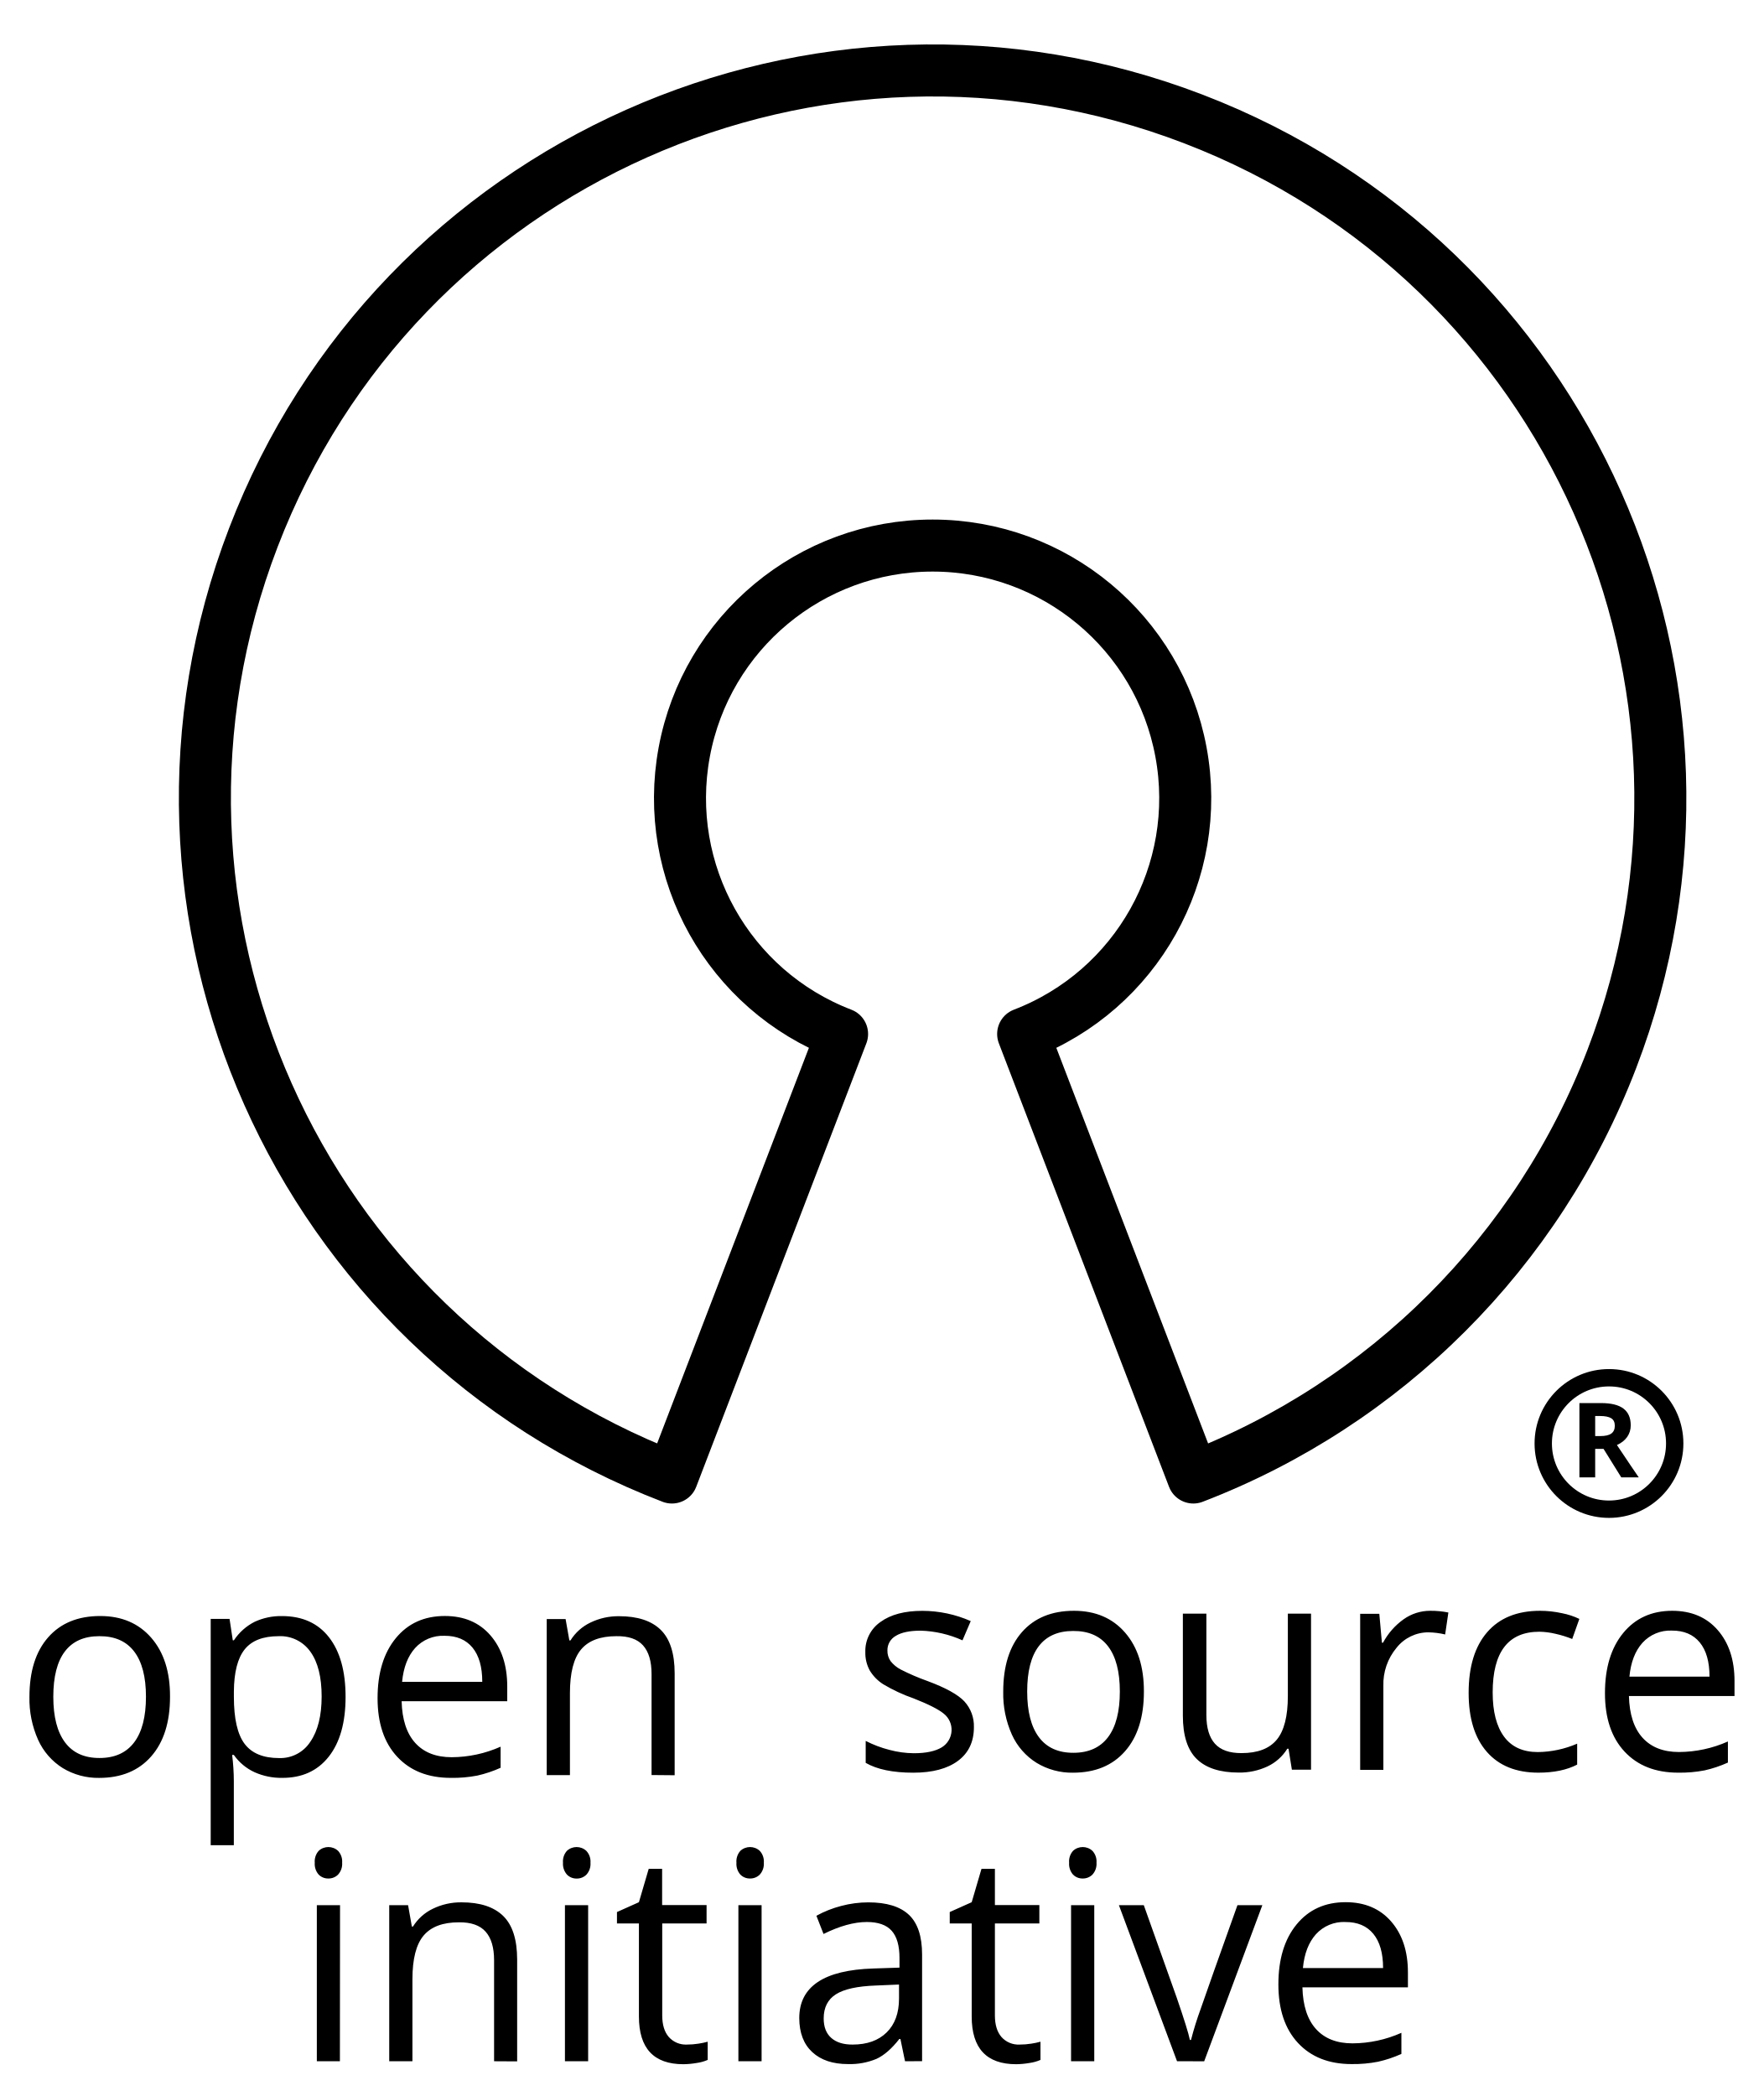
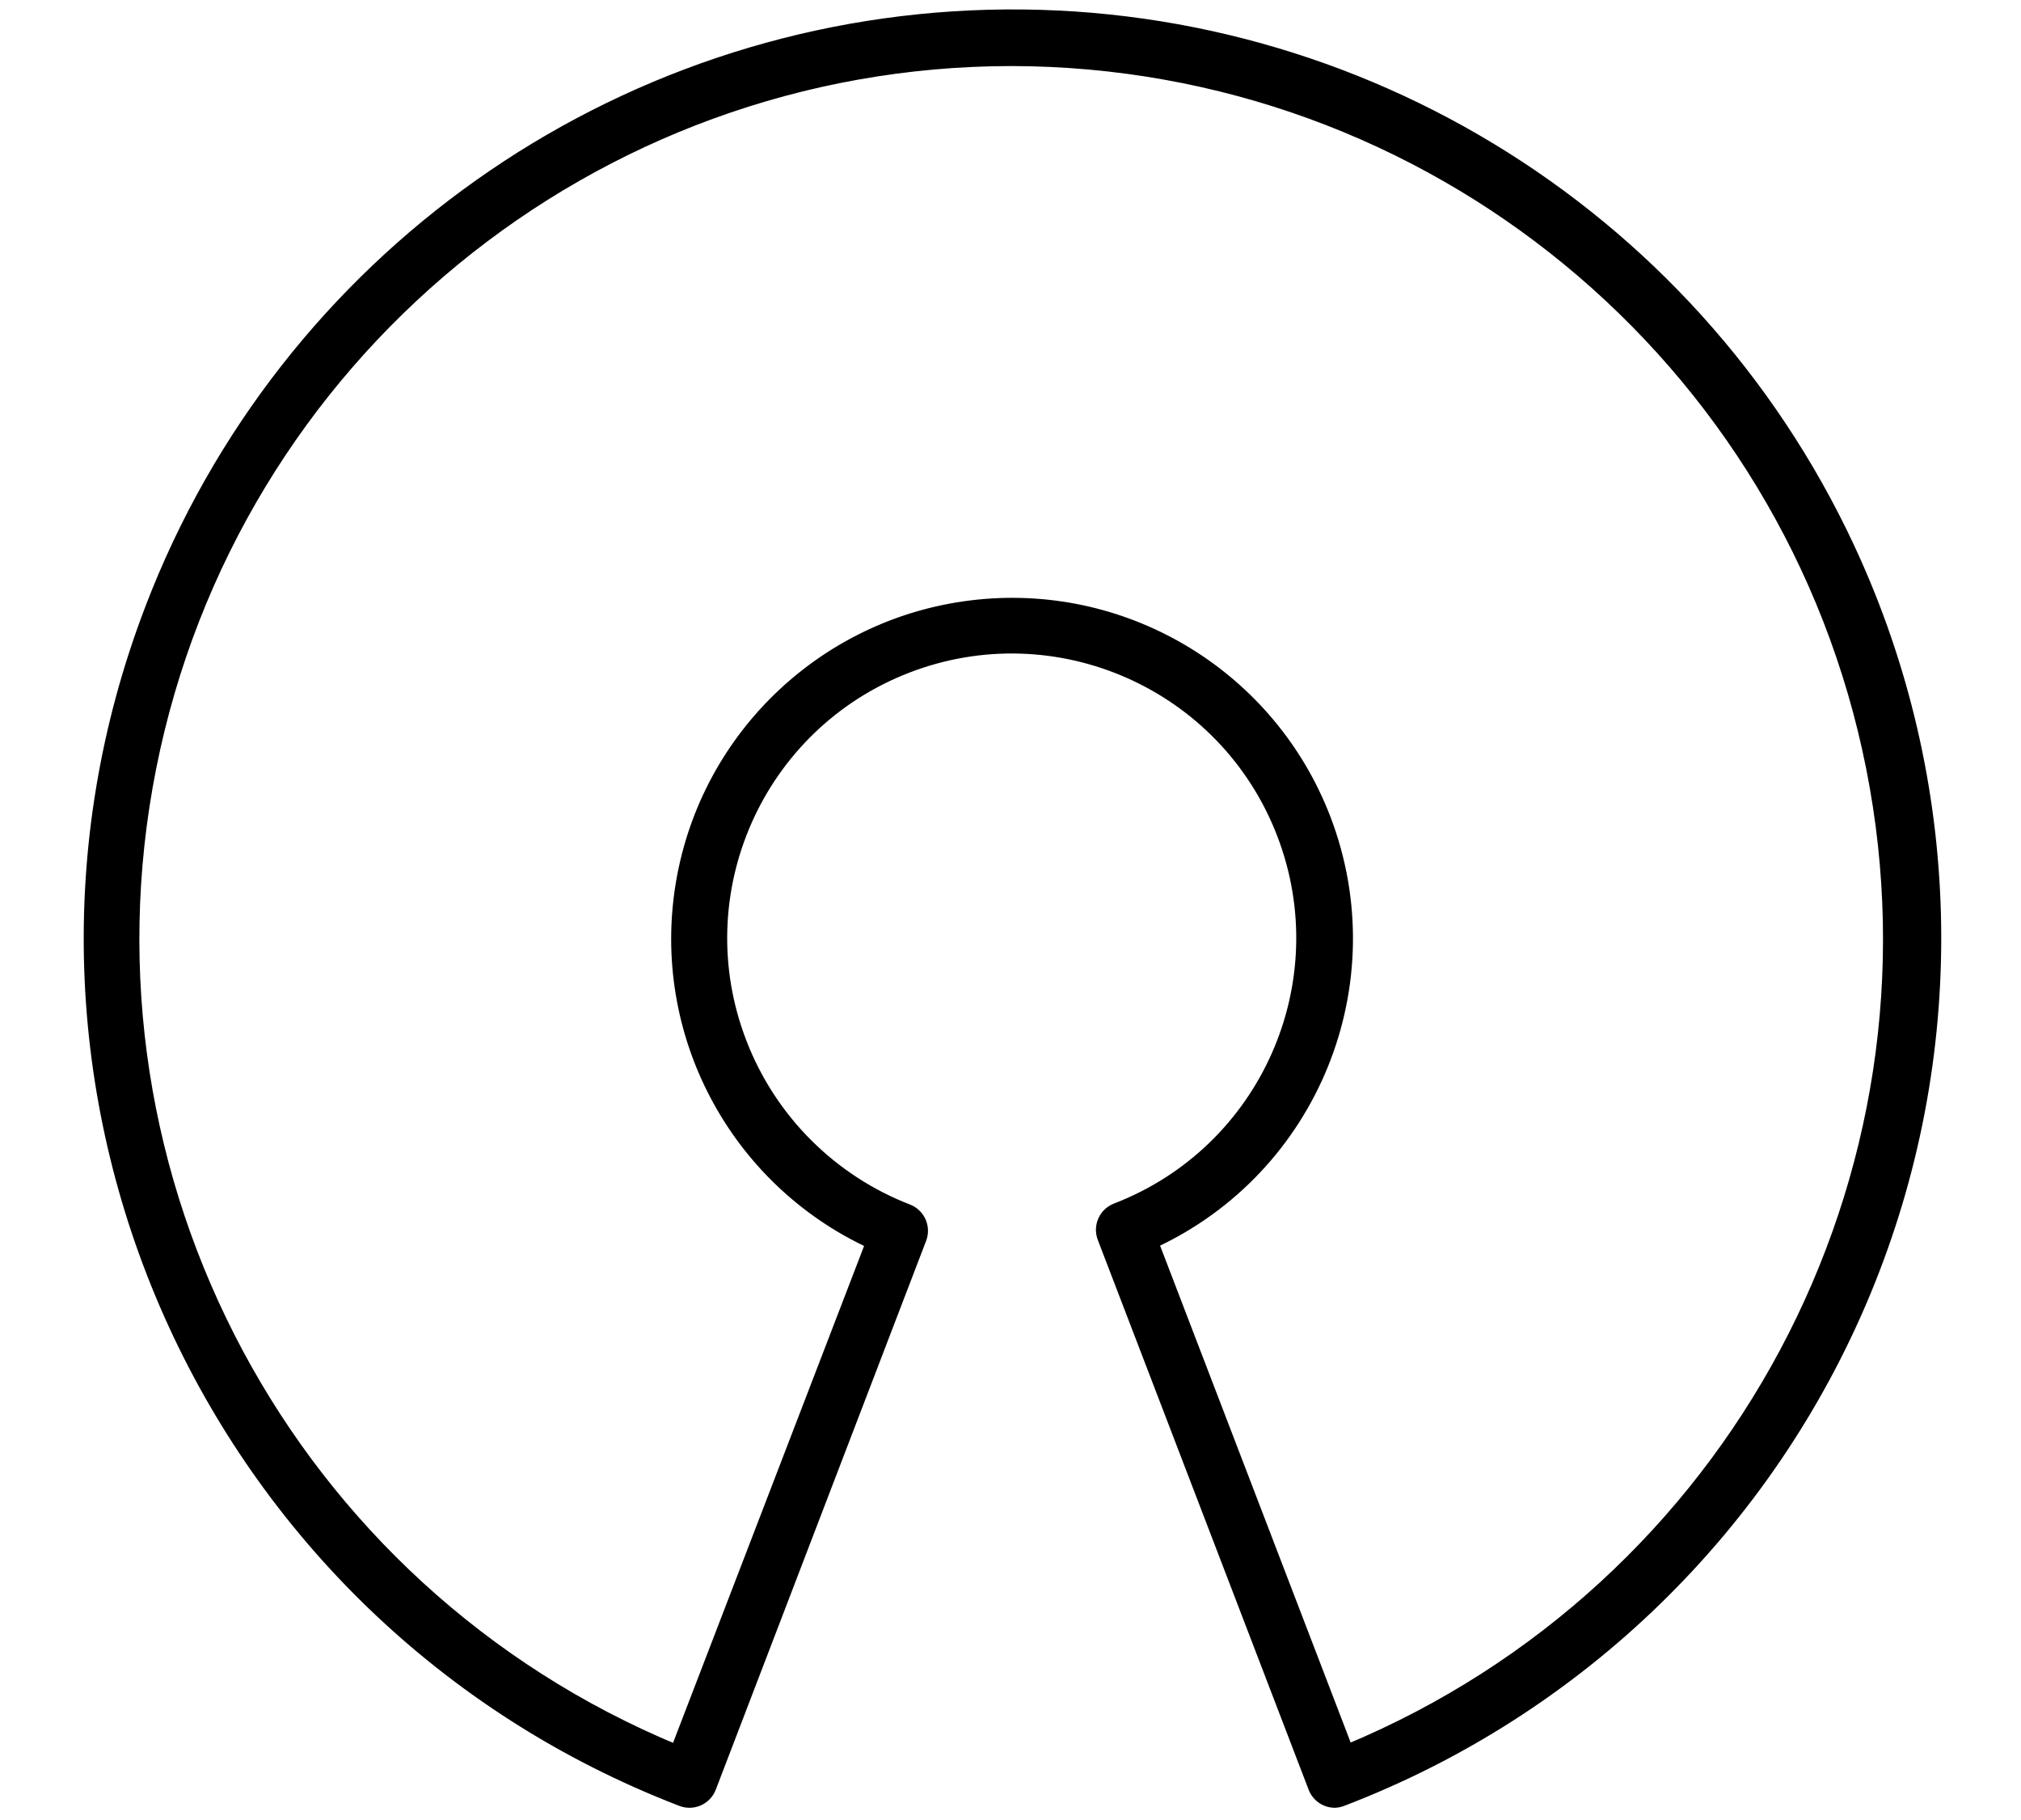
- <svg xmlns="http://www.w3.org/2000/svg" id="svg3290" viewBox="0 0 678.03 805.77">
+ <svg xmlns="http://www.w3.org/2000/svg" id="Layer_1" data-name="Layer 1" viewBox="0 0 133.89 120.51">
  <defs>
-     <style>.cls-1,.cls-3{fill:none;stroke:#000}.cls-1{stroke-linejoin:round;stroke-width:20px}.cls-2,.cls-4{isolation:isolate}.cls-3{stroke-width:6.67px}.cls-4{font-size:40px;font-family:OpenSans-Bold,Open Sans;font-weight:700}</style>
+     <style>.cls-1{stroke:#000;stroke-miterlimit:10;stroke-width:.75px}</style>
  </defs>
-   <path id="path3773" class="cls-1" d="M393.33 397.5a97.11 97.11 0 1 0-69.61 0L258.31 568C114.1 512.61 42.06 350.83 97.41 206.62S314.54-9.62 458.75 45.73 675 262.86 619.64 407.07A279.69 279.69 0 0 1 458.75 568z" />
-   <g id="text7890-3-1" class="cls-2">
-     <path d="M65.36 652.3q0 14.68-7.25 22.93t-20 8.25a26.16 26.16 0 0 1-14-3.78 24.79 24.79 0 0 1-9.46-10.85 38.42 38.42 0 0 1-3.33-16.54q0-14.68 7.2-22.87t20-8.19q12.36 0 19.64 8.38t7.2 22.67zm-44.87 0q0 11.5 4.51 17.53t13.27 6q8.76 0 13.3-6t4.54-17.56q0-11.45-4.54-17.39T38.17 629q-8.76 0-13.22 5.86t-4.46 17.44zm87.91 31.17a25.07 25.07 0 0 1-10.51-2.16 19.84 19.84 0 0 1-8-6.66h-.65a82.14 82.14 0 0 1 .65 10v24.71H81v-87h7.25l1.24 8.22h.43a20.83 20.83 0 0 1 8-7.12 24 24 0 0 1 10.48-2.19q11.71 0 18.08 8.16t6.37 22.9q0 14.79-6.48 23t-17.97 8.14zM107.11 629q-9 0-13.06 5.09t-4.14 16.21v2q0 12.65 4.14 18.11t13.27 5.45a13.73 13.73 0 0 0 12-6.3q4.32-6.3 4.33-17.37 0-11.23-4.33-17.23a14.14 14.14 0 0 0-12.21-5.96zm66.2 54.47q-13.06 0-20.61-8.11t-7.55-22.52q0-14.52 7-23.06t18.85-8.54q11.07 0 17.52 7.42t6.48 19.59V654h-40.6q.27 10.57 5.24 16.05t14 5.48a46.66 46.66 0 0 0 18.81-4.05v8.11a46.5 46.5 0 0 1-8.95 3 49.36 49.36 0 0 1-10.19.88zm-2.42-54.62a14.43 14.43 0 0 0-11.31 4.71q-4.22 4.71-5 13h30.82q0-8.6-3.76-13.17t-10.75-4.54zm79.59 53.53v-38.84q0-7.34-3.28-11T236.94 629q-9.24 0-13.54 5.09t-4.3 16.82v31.5h-8.92v-60h7.25l1.45 8.22h.43a18.33 18.33 0 0 1 7.68-6.87 24.57 24.57 0 0 1 11-2.44q10.64 0 16 5.23t5.37 16.74v39.17z" class="cls-2" />
-   </g>
-   <g id="text7890-3-1-1" class="cls-2">
-     <path d="M374.4 664q0 8.38-6.13 12.93t-17.2 4.55q-11.72 0-18.27-3.78v-8.44a43.55 43.55 0 0 0 9.11 3.45 37.35 37.35 0 0 0 9.39 1.29q7 0 10.75-2.27a7.91 7.91 0 0 0 .78-12.93q-3-2.49-11.63-5.89a62.5 62.5 0 0 1-11.69-5.45 16.13 16.13 0 0 1-5.16-5.29 14 14 0 0 1-1.69-7.07 13.55 13.55 0 0 1 5.86-11.59q5.86-4.25 16.07-4.25a46.26 46.26 0 0 1 18.59 3.94l-3.17 7.4a42 42 0 0 0-16.07-3.72q-6.34 0-9.57 2a6.29 6.29 0 0 0-3.22 5.59 6.9 6.9 0 0 0 1.21 4.11 12 12 0 0 0 3.9 3.23 86 86 0 0 0 10.32 4.44q10.48 3.89 14.16 7.83a14 14 0 0 1 3.66 9.92zm65.35-13.7q0 14.68-7.25 22.93t-20 8.25a26.15 26.15 0 0 1-14-3.78 24.79 24.79 0 0 1-9.5-10.86 38.42 38.42 0 0 1-3.33-16.54q0-14.68 7.2-22.87t20-8.19q12.36 0 19.64 8.38t7.24 22.68zm-44.87 0q0 11.5 4.51 17.53t13.27 6q8.76 0 13.3-6t4.54-17.56q0-11.45-4.54-17.39T412.55 627q-8.76 0-13.22 5.86t-4.45 17.44zm68.89-29.97v39q0 7.34 3.28 11t10.26 3.62q9.24 0 13.51-5.15t4.27-16.82v-31.65H504v60h-7.36l-1.29-8.05h-.48a17.89 17.89 0 0 1-7.6 6.79 25.16 25.16 0 0 1-11.1 2.36q-10.75 0-16.09-5.2t-5.35-16.65v-39.25zm86.03-1.09a34.25 34.25 0 0 1 7 .66l-1.24 8.44a29.84 29.84 0 0 0-6.45-.82 15.58 15.58 0 0 0-12.22 5.92 21.83 21.83 0 0 0-5.08 14.74v32.21h-8.92v-60h7.36l1 11.12h.43a26.21 26.21 0 0 1 7.9-9 17.55 17.55 0 0 1 10.22-3.27zm41.59 62.23q-12.79 0-19.8-8t-7-22.71q0-15.06 7.12-23.28t20.29-8.24a39.56 39.56 0 0 1 8.49.93 27.6 27.6 0 0 1 6.66 2.19l-2.74 7.72a41.53 41.53 0 0 0-6.45-2 28.29 28.29 0 0 0-6.18-.79q-17.95 0-17.95 23.34 0 11.07 4.38 17t13 5.92a39 39 0 0 0 15.1-3.23v8.05q-5.95 3.1-14.92 3.1zm53.74 0q-13.06 0-20.61-8.11T617 650.85q0-14.52 7-23.06t18.83-8.55q11.07 0 17.52 7.42t6.45 19.58V652h-40.59q.27 10.57 5.24 16.05t14 5.48a46.66 46.66 0 0 0 18.81-4.05v8.11a46.54 46.54 0 0 1-8.95 3 49.35 49.35 0 0 1-10.18.88zm-2.42-54.62a14.43 14.43 0 0 0-11.31 4.71q-4.22 4.71-5 13h30.79q0-8.6-3.76-13.17t-10.72-4.54z" class="cls-2" />
-   </g>
-   <g id="text7890-3-1-1-4" class="cls-2">
-     <path d="M121 716.1a6.11 6.11 0 0 1 1.5-4.57 5.49 5.49 0 0 1 7.47 0 6 6 0 0 1 1.56 4.55 6.09 6.09 0 0 1-1.56 4.57 5.15 5.15 0 0 1-3.71 1.51 5.1 5.1 0 0 1-3.76-1.51 6.22 6.22 0 0 1-1.5-4.55zm9.67 76.31h-8.87v-60h8.92zm59.27 0v-38.84q0-7.34-3.28-11T176.39 739q-9.24 0-13.54 5.09t-4.3 16.82v31.5h-8.92v-60h7.25l1.45 8.22h.43a18.33 18.33 0 0 1 7.68-6.87 24.57 24.57 0 0 1 11-2.44q10.64 0 16 5.23t5.37 16.74v39.17zm26.49-76.31a6.11 6.11 0 0 1 1.5-4.57 5.49 5.49 0 0 1 7.47 0 6 6 0 0 1 1.6 4.57 6.09 6.09 0 0 1-1.56 4.57 5.15 5.15 0 0 1-3.71 1.51 5.1 5.1 0 0 1-3.76-1.51 6.22 6.22 0 0 1-1.54-4.57zm9.67 76.31h-8.92v-60h8.92zM264 786a28.5 28.5 0 0 0 4.57-.36 29 29 0 0 0 3.49-.74v7a16.08 16.08 0 0 1-4.27 1.18 31.58 31.58 0 0 1-5.08.47q-17.09 0-17.09-18.35v-35.77h-8.44v-4.38l8.44-3.78 3.76-12.82h5.16v13.91h17.09v7.07h-17.05v35.33q0 5.42 2.53 8.33A8.71 8.71 0 0 0 264 786zm19.11-69.9a6.11 6.11 0 0 1 1.5-4.57 5.49 5.49 0 0 1 7.47 0 6 6 0 0 1 1.56 4.55 6.09 6.09 0 0 1-1.56 4.57 5.15 5.15 0 0 1-3.71 1.51 5.1 5.1 0 0 1-3.76-1.51 6.22 6.22 0 0 1-1.5-4.55zm9.67 76.31h-8.92v-60h8.92zm55.14 0l-1.77-8.55h-.43q-4.41 5.64-8.79 7.64a26.33 26.33 0 0 1-10.94 2q-8.76 0-13.73-4.6t-5-13.09q0-18.19 28.53-19.06l10-.33v-3.73q0-7.07-3-10.44t-9.54-3.37q-7.36 0-16.66 4.6l-2.74-7a41.4 41.4 0 0 1 9.54-3.78 40.6 40.6 0 0 1 10.4-1.37q10.53 0 15.61 4.77t5.08 15.28v41zM327.77 786q8.33 0 13.08-4.66t4.76-13v-5.42l-8.92.38q-10.64.38-15.34 3.37t-4.7 9.29q0 4.93 2.93 7.5t8.19 2.54zm64.16 0a28.5 28.5 0 0 0 4.57-.36 29.06 29.06 0 0 0 3.49-.74v7a16.09 16.09 0 0 1-4.27 1.18 31.58 31.58 0 0 1-5.08.47q-17.09 0-17.09-18.35v-35.77h-8.44v-4.38l8.44-3.78 3.76-12.82h5.16v13.91h17.09v7.07h-17.09v35.33q0 5.42 2.53 8.33a8.71 8.71 0 0 0 6.93 2.91zM411 716.1a6.11 6.11 0 0 1 1.5-4.57 5.49 5.49 0 0 1 7.47 0 6 6 0 0 1 1.56 4.55 6.09 6.09 0 0 1-1.56 4.57 5.15 5.15 0 0 1-3.71 1.51 5.1 5.1 0 0 1-3.76-1.51 6.22 6.22 0 0 1-1.5-4.55zm9.67 76.31h-8.92v-60h8.92zm31.82 0l-22.35-60h9.57L452.38 768q4.3 12.49 5.05 16.22h.43a124.48 124.48 0 0 1 3.74-12q3.14-9.12 14.11-39.8h9.57l-22.35 60zm67.12 1.09q-13.06 0-20.61-8.11t-7.55-22.52q0-14.52 7-23.06t18.83-8.55q11.07 0 17.52 7.42t6.45 19.58V764h-40.56q.27 10.57 5.24 16.05t14 5.48a46.66 46.66 0 0 0 18.81-4.05v8.11a46.54 46.54 0 0 1-8.95 3 49.35 49.35 0 0 1-10.18.91zm-2.42-54.62a14.43 14.43 0 0 0-11.31 4.71q-4.22 4.71-5 13h30.82q0-8.6-3.76-13.17t-10.75-4.53z" class="cls-2" />
-   </g>
-   <path id="path3015" class="cls-3" d="M643.81 554.87a25.27 25.27 0 1 1-25.27-25.22 25.24 25.24 0 0 1 25.27 25.22z" />
-   <g id="text3793" class="cls-2">
-     <text class="cls-4" transform="translate(603.58 567.95)">R</text>
-   </g>
+   <path class="cls-1" d="M88.42 119.37a1.49 1.49 0 0 1-1.39-1L73.08 82a1.49 1.49 0 0 1 .86-1.93 19.22 19.22 0 1 0-24.84-11 19.32 19.32 0 0 0 11.06 11.07 1.49 1.49 0 0 1 .84 1.93l-13.93 36.34a1.49 1.49 0 0 1-1.93.86A61.17 61.17 0 0 1 10 40.26a61.14 61.14 0 0 1 112.94-3 61.16 61.16 0 0 1-34 82 1.49 1.49 0 0 1-.52.11zM67 4a58.18 58.18 0 0 0-22.2 111.94l12.92-33.6a22.21 22.21 0 1 1 30.06-28.13 22.21 22.21 0 0 1-11.4 28.11l12.89 33.6A58.19 58.19 0 0 0 67 4z" id="path3773" />
</svg>
